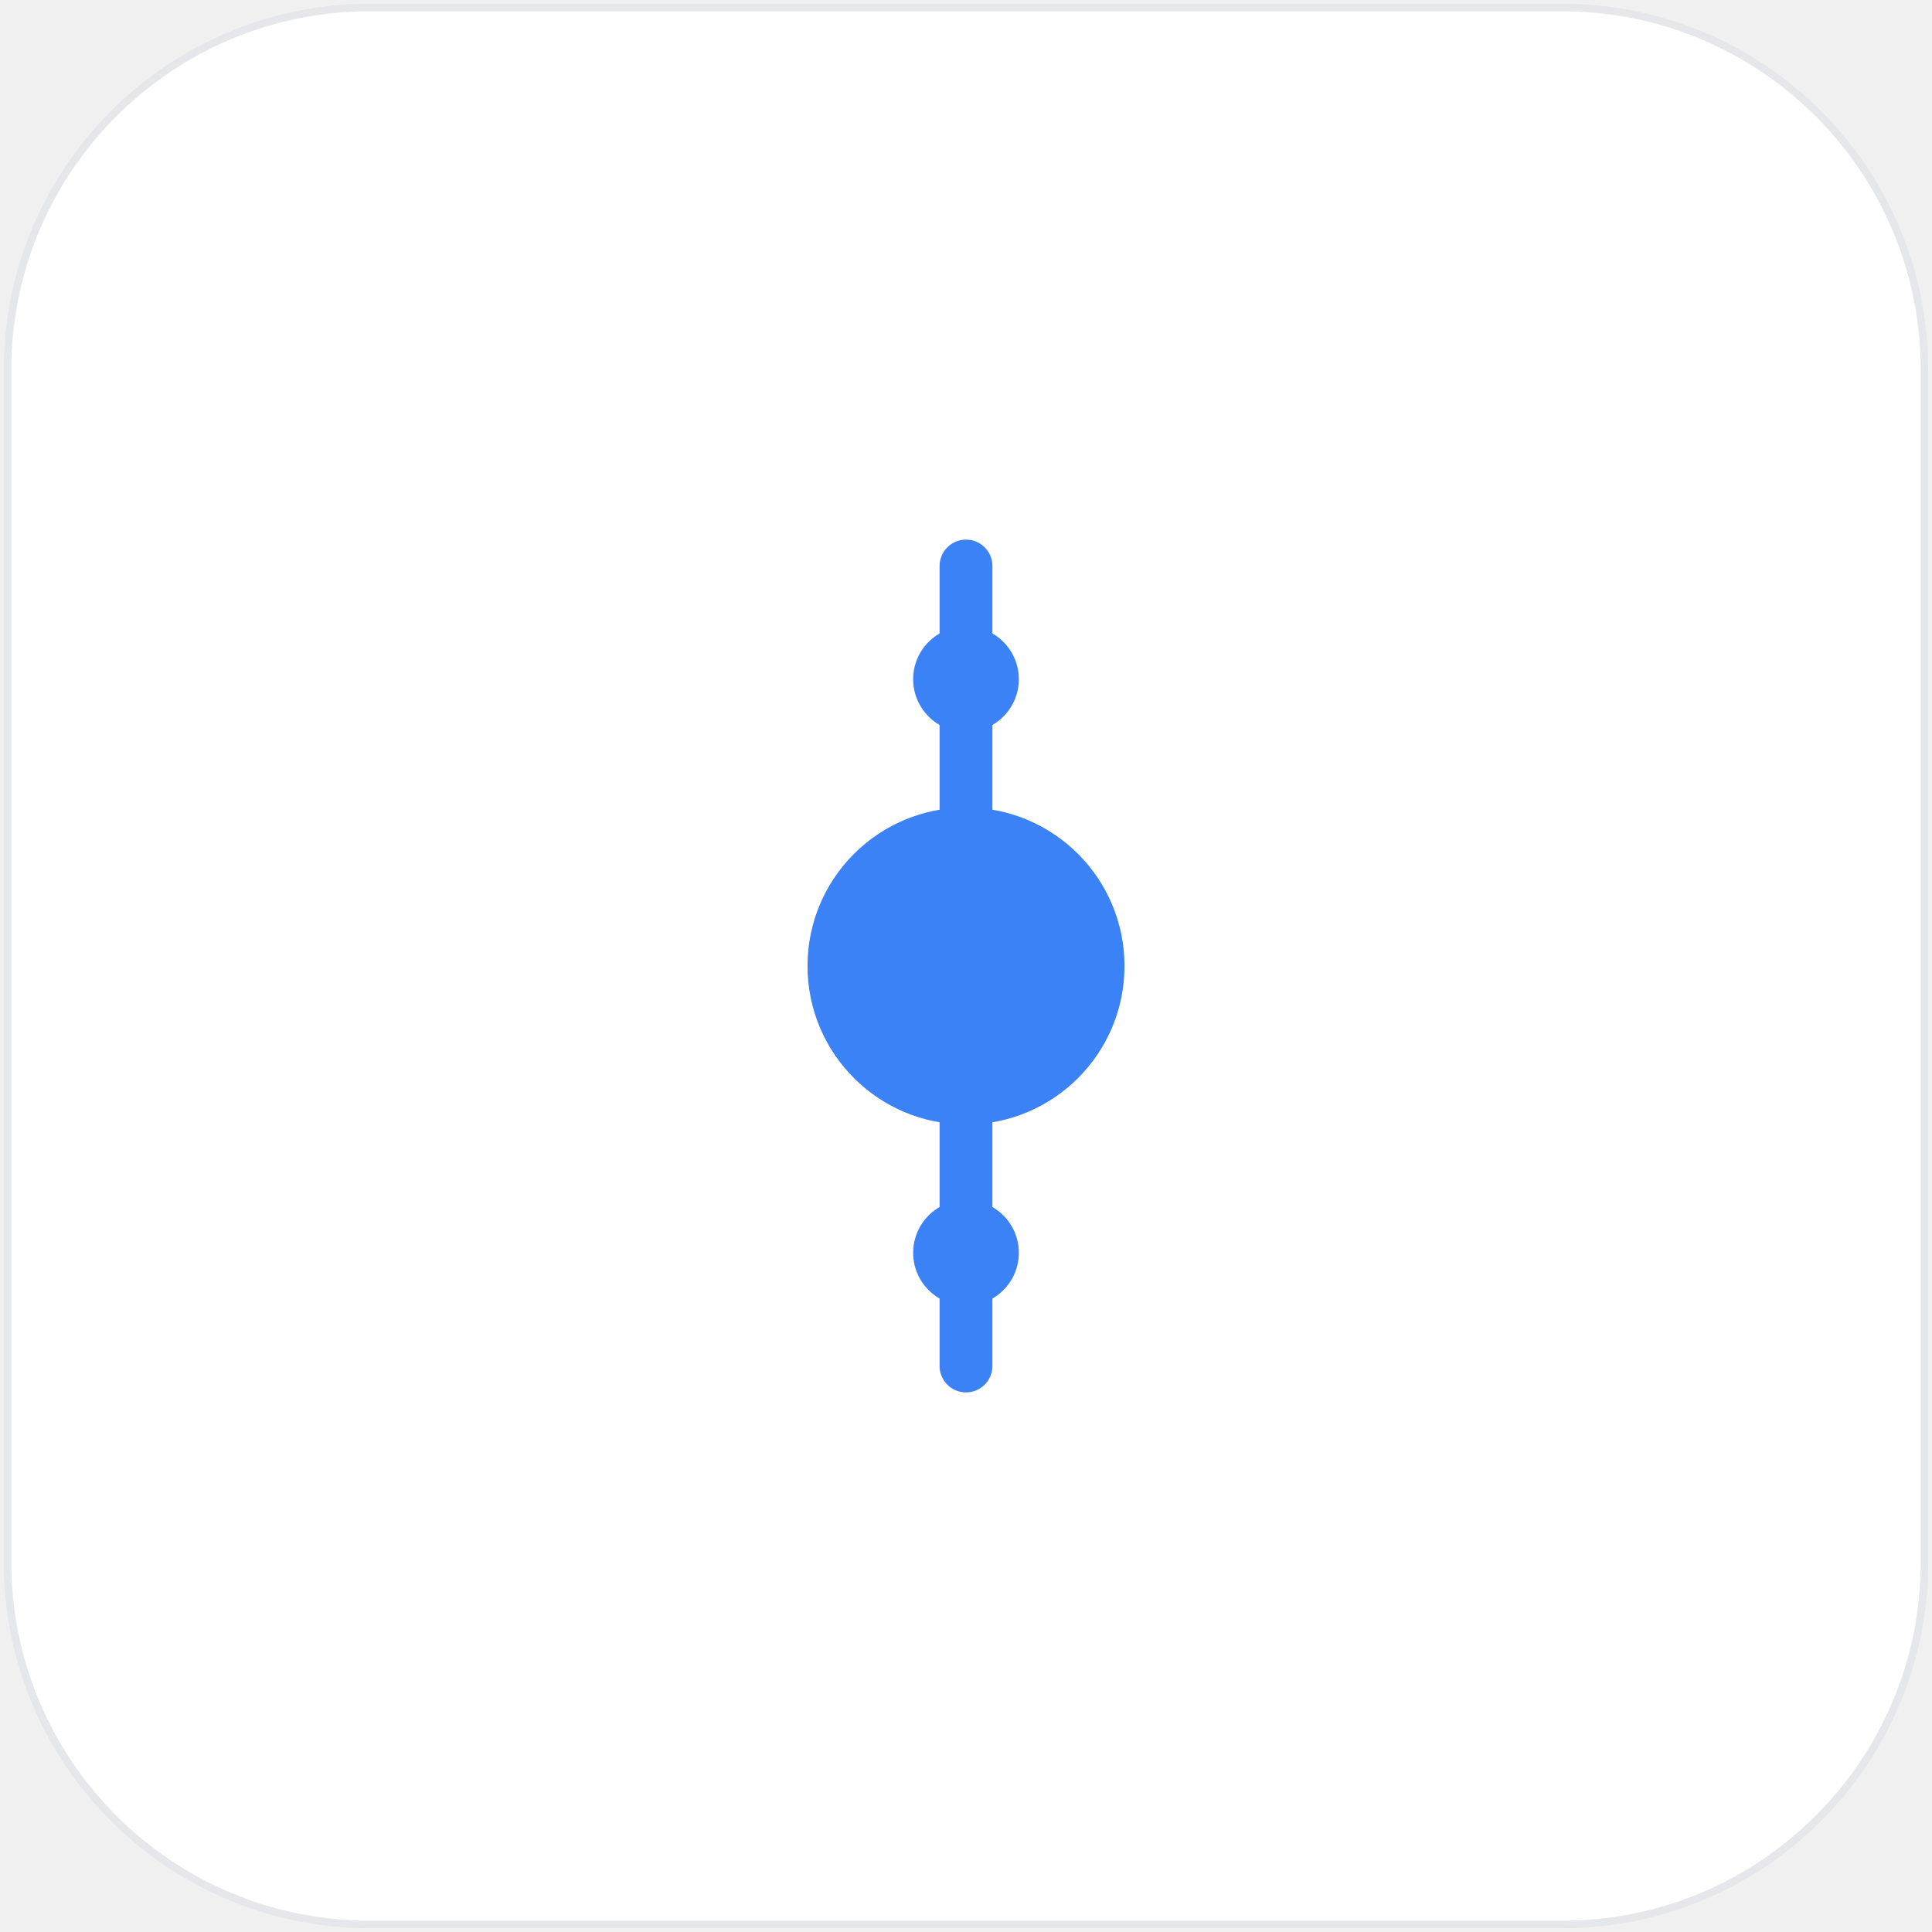
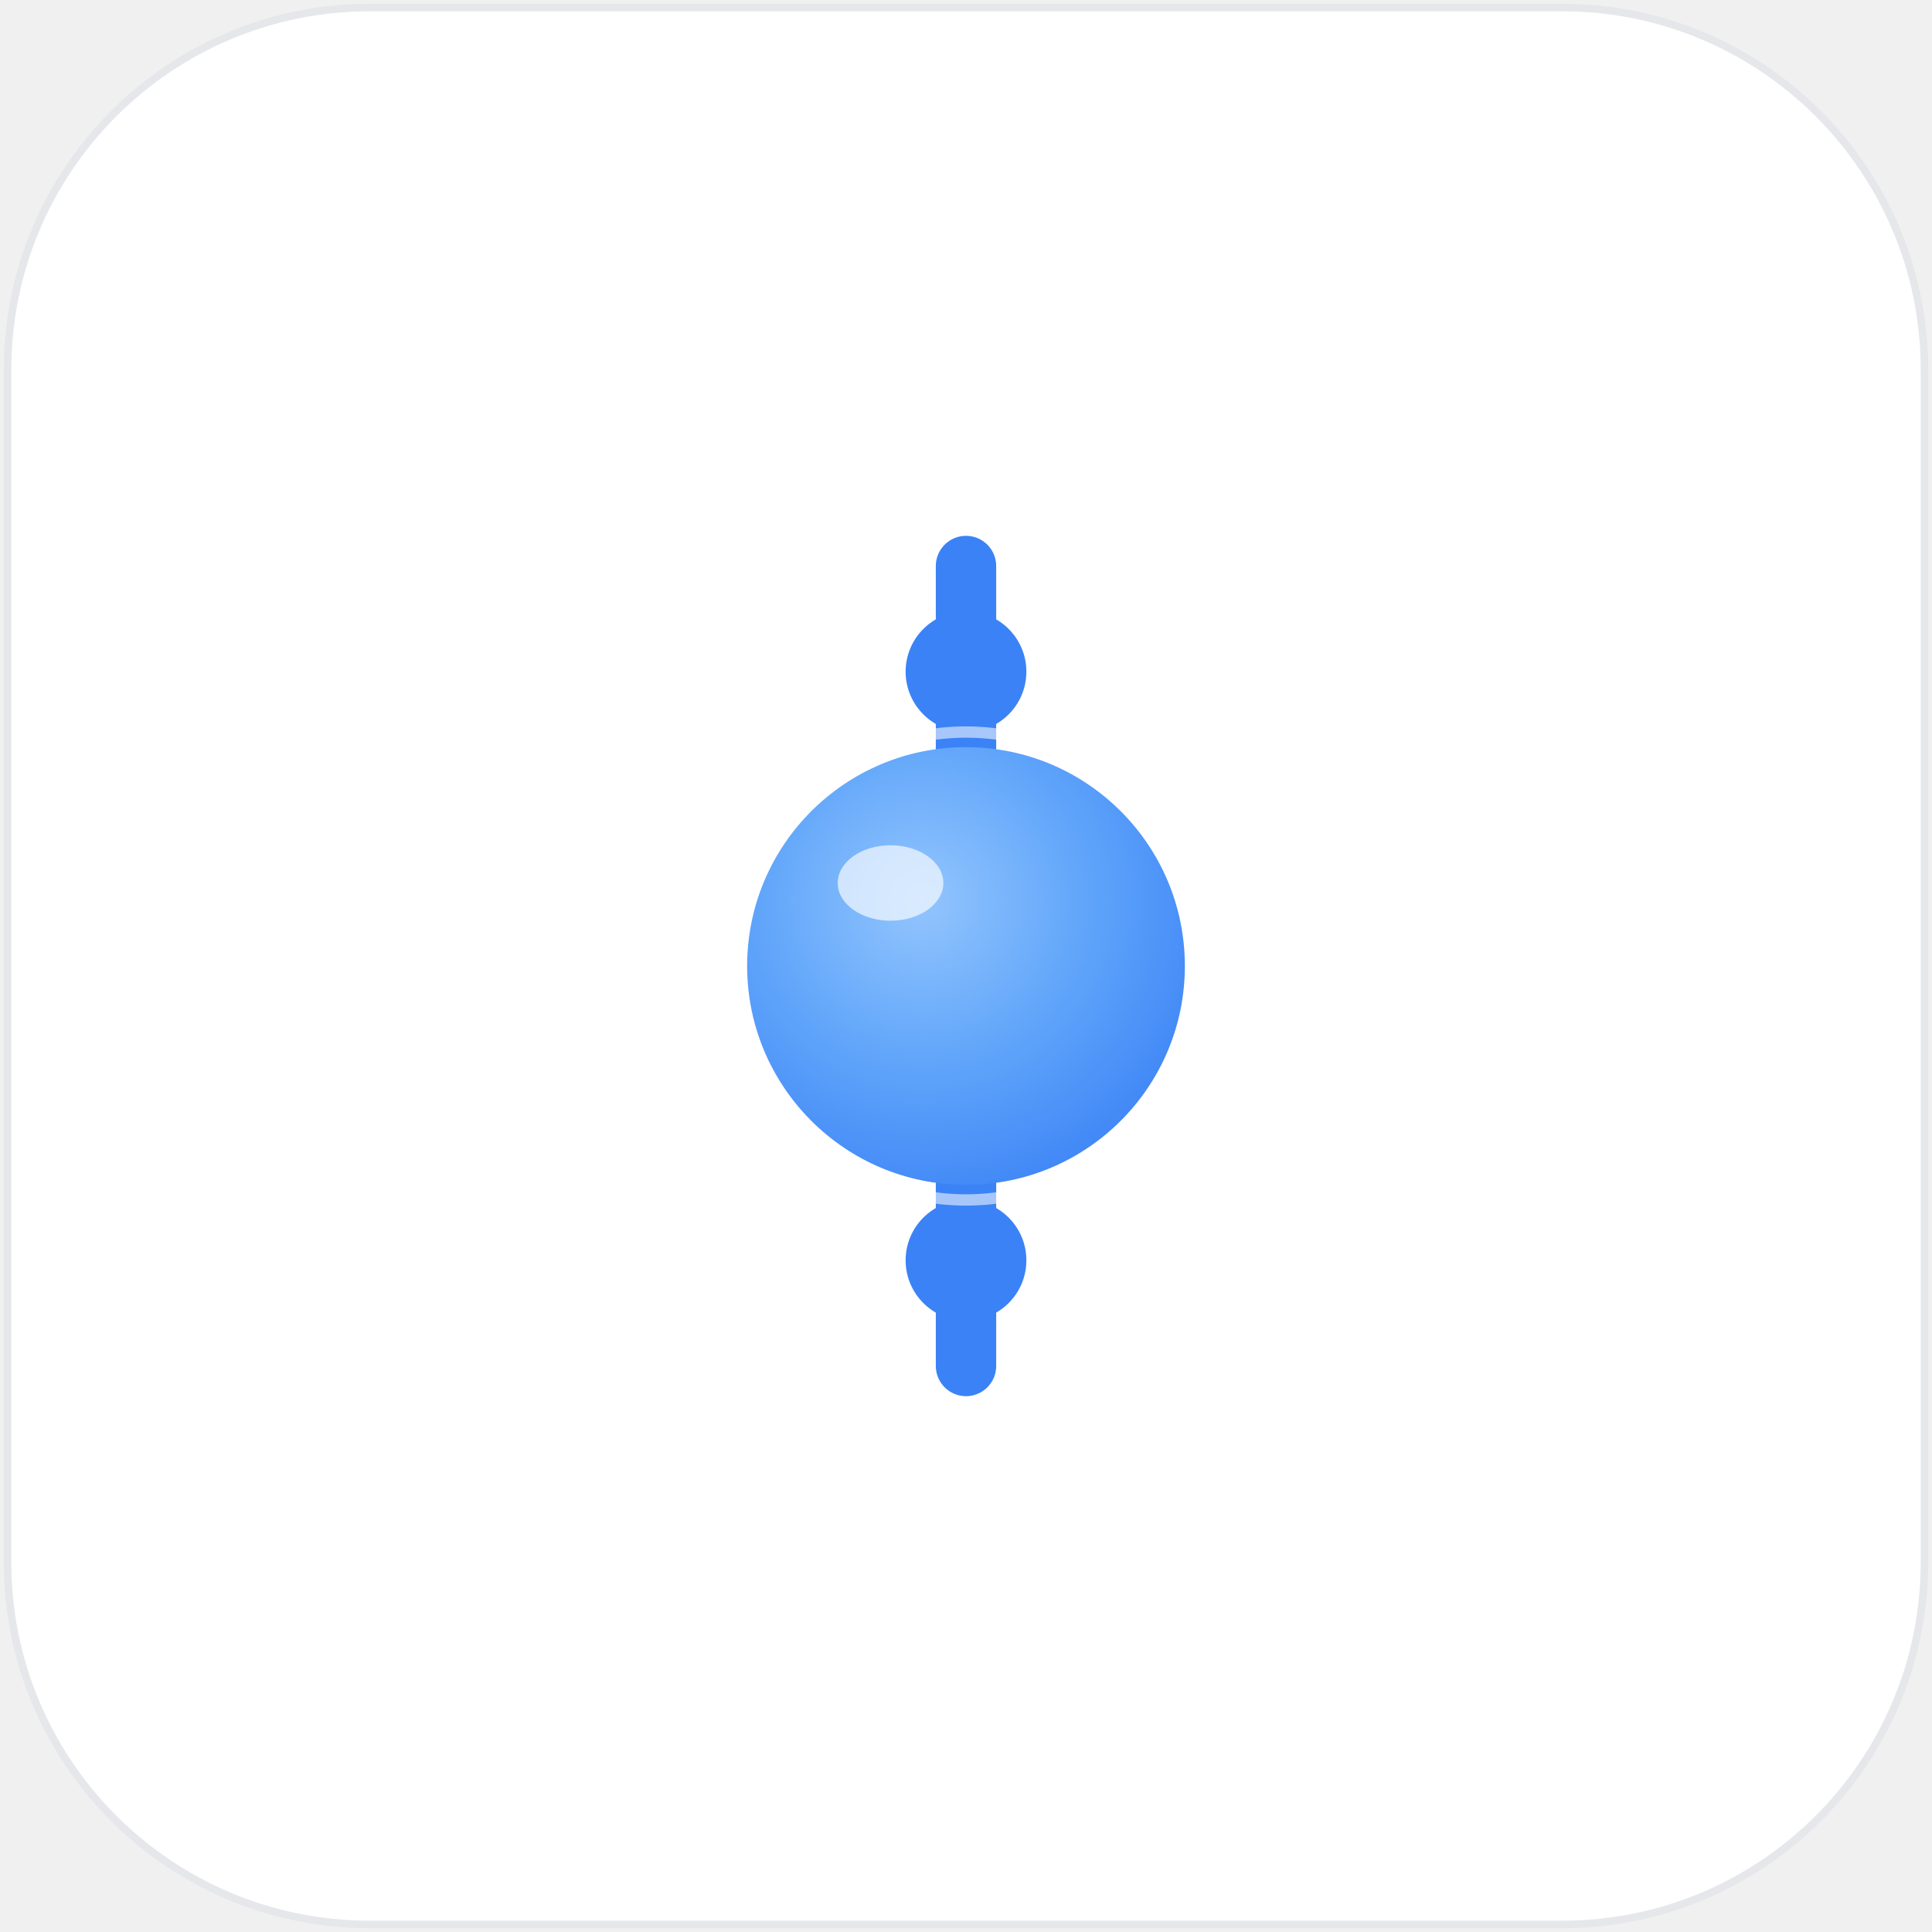
<svg xmlns="http://www.w3.org/2000/svg" viewBox="0 0 512 512" width="512" height="512" role="img" aria-label="VEX-Timeline">
+   <defs>
+     <radialGradient id="dotGrad" cx="0.4" cy="0.35" r="0.75">
+       <stop offset="0" stop-color="#93C5FD" />
+       <stop offset="0.5" stop-color="#60A5FA" />
+       <stop offset="1" stop-color="#3B82F6" />
+     </radialGradient>
+   </defs>
  <rect x="2" y="2" width="508" height="508" rx="96" ry="96" fill="#FFFFFF" stroke="#E5E7EB" stroke-width="2" />
-   <line x1="256" y1="150" x2="256" y2="362" stroke="#3B82F6" stroke-width="14" stroke-linecap="round" />
-   <circle cx="256" cy="180" r="14" fill="#3B82F6" />
-   <circle cx="256" cy="332" r="14" fill="#3B82F6" />
-   <circle cx="256" cy="256" r="42" fill="#3B82F6" />
+   <line x1="256" y1="150" x2="256" y2="362" stroke="#3B82F6" stroke-width="16" stroke-linecap="round" />
+   <circle cx="256" cy="178" r="16" fill="#3B82F6" />
+   <circle cx="256" cy="334" r="16" fill="#3B82F6" />
+   <circle cx="256" cy="256" r="62" fill="none" stroke="#FFFFFF" stroke-width="3" stroke-opacity="0.55" />
+   <circle cx="256" cy="256" r="58" fill="url(#dotGrad)" />
+   <ellipse cx="236" cy="234" rx="14" ry="10" fill="#FFFFFF" fill-opacity="0.65" />
</svg>
